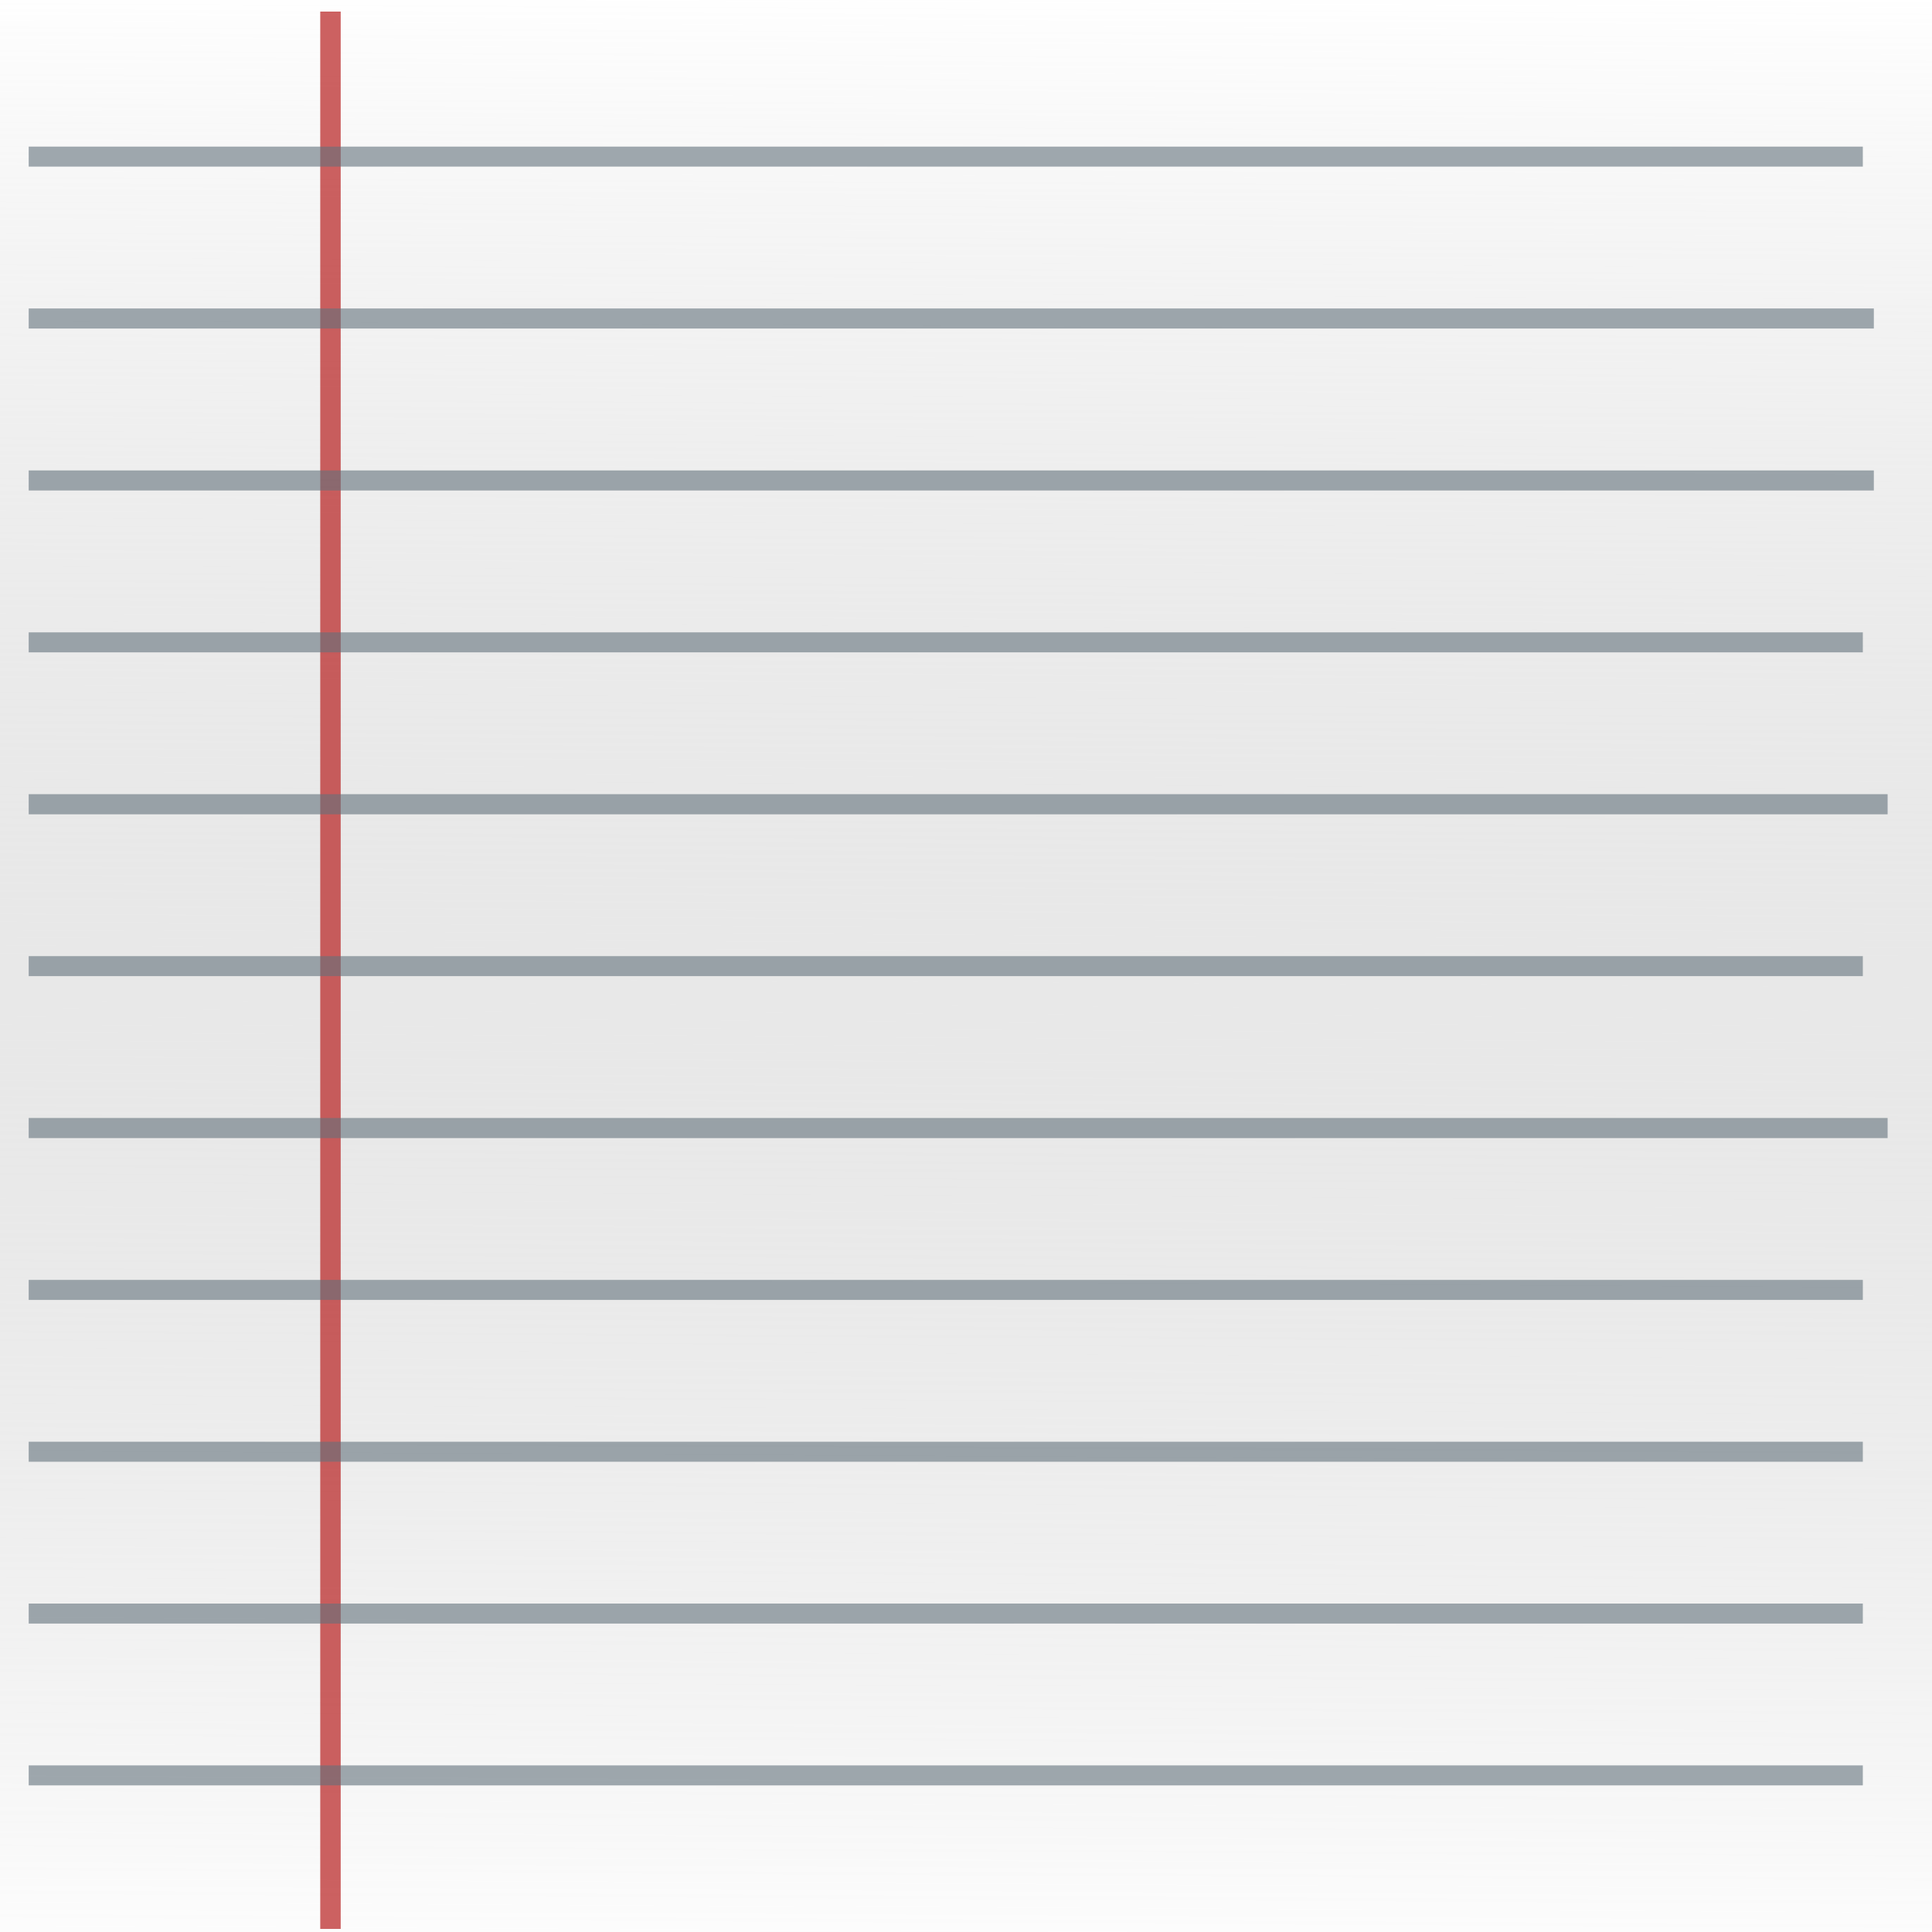
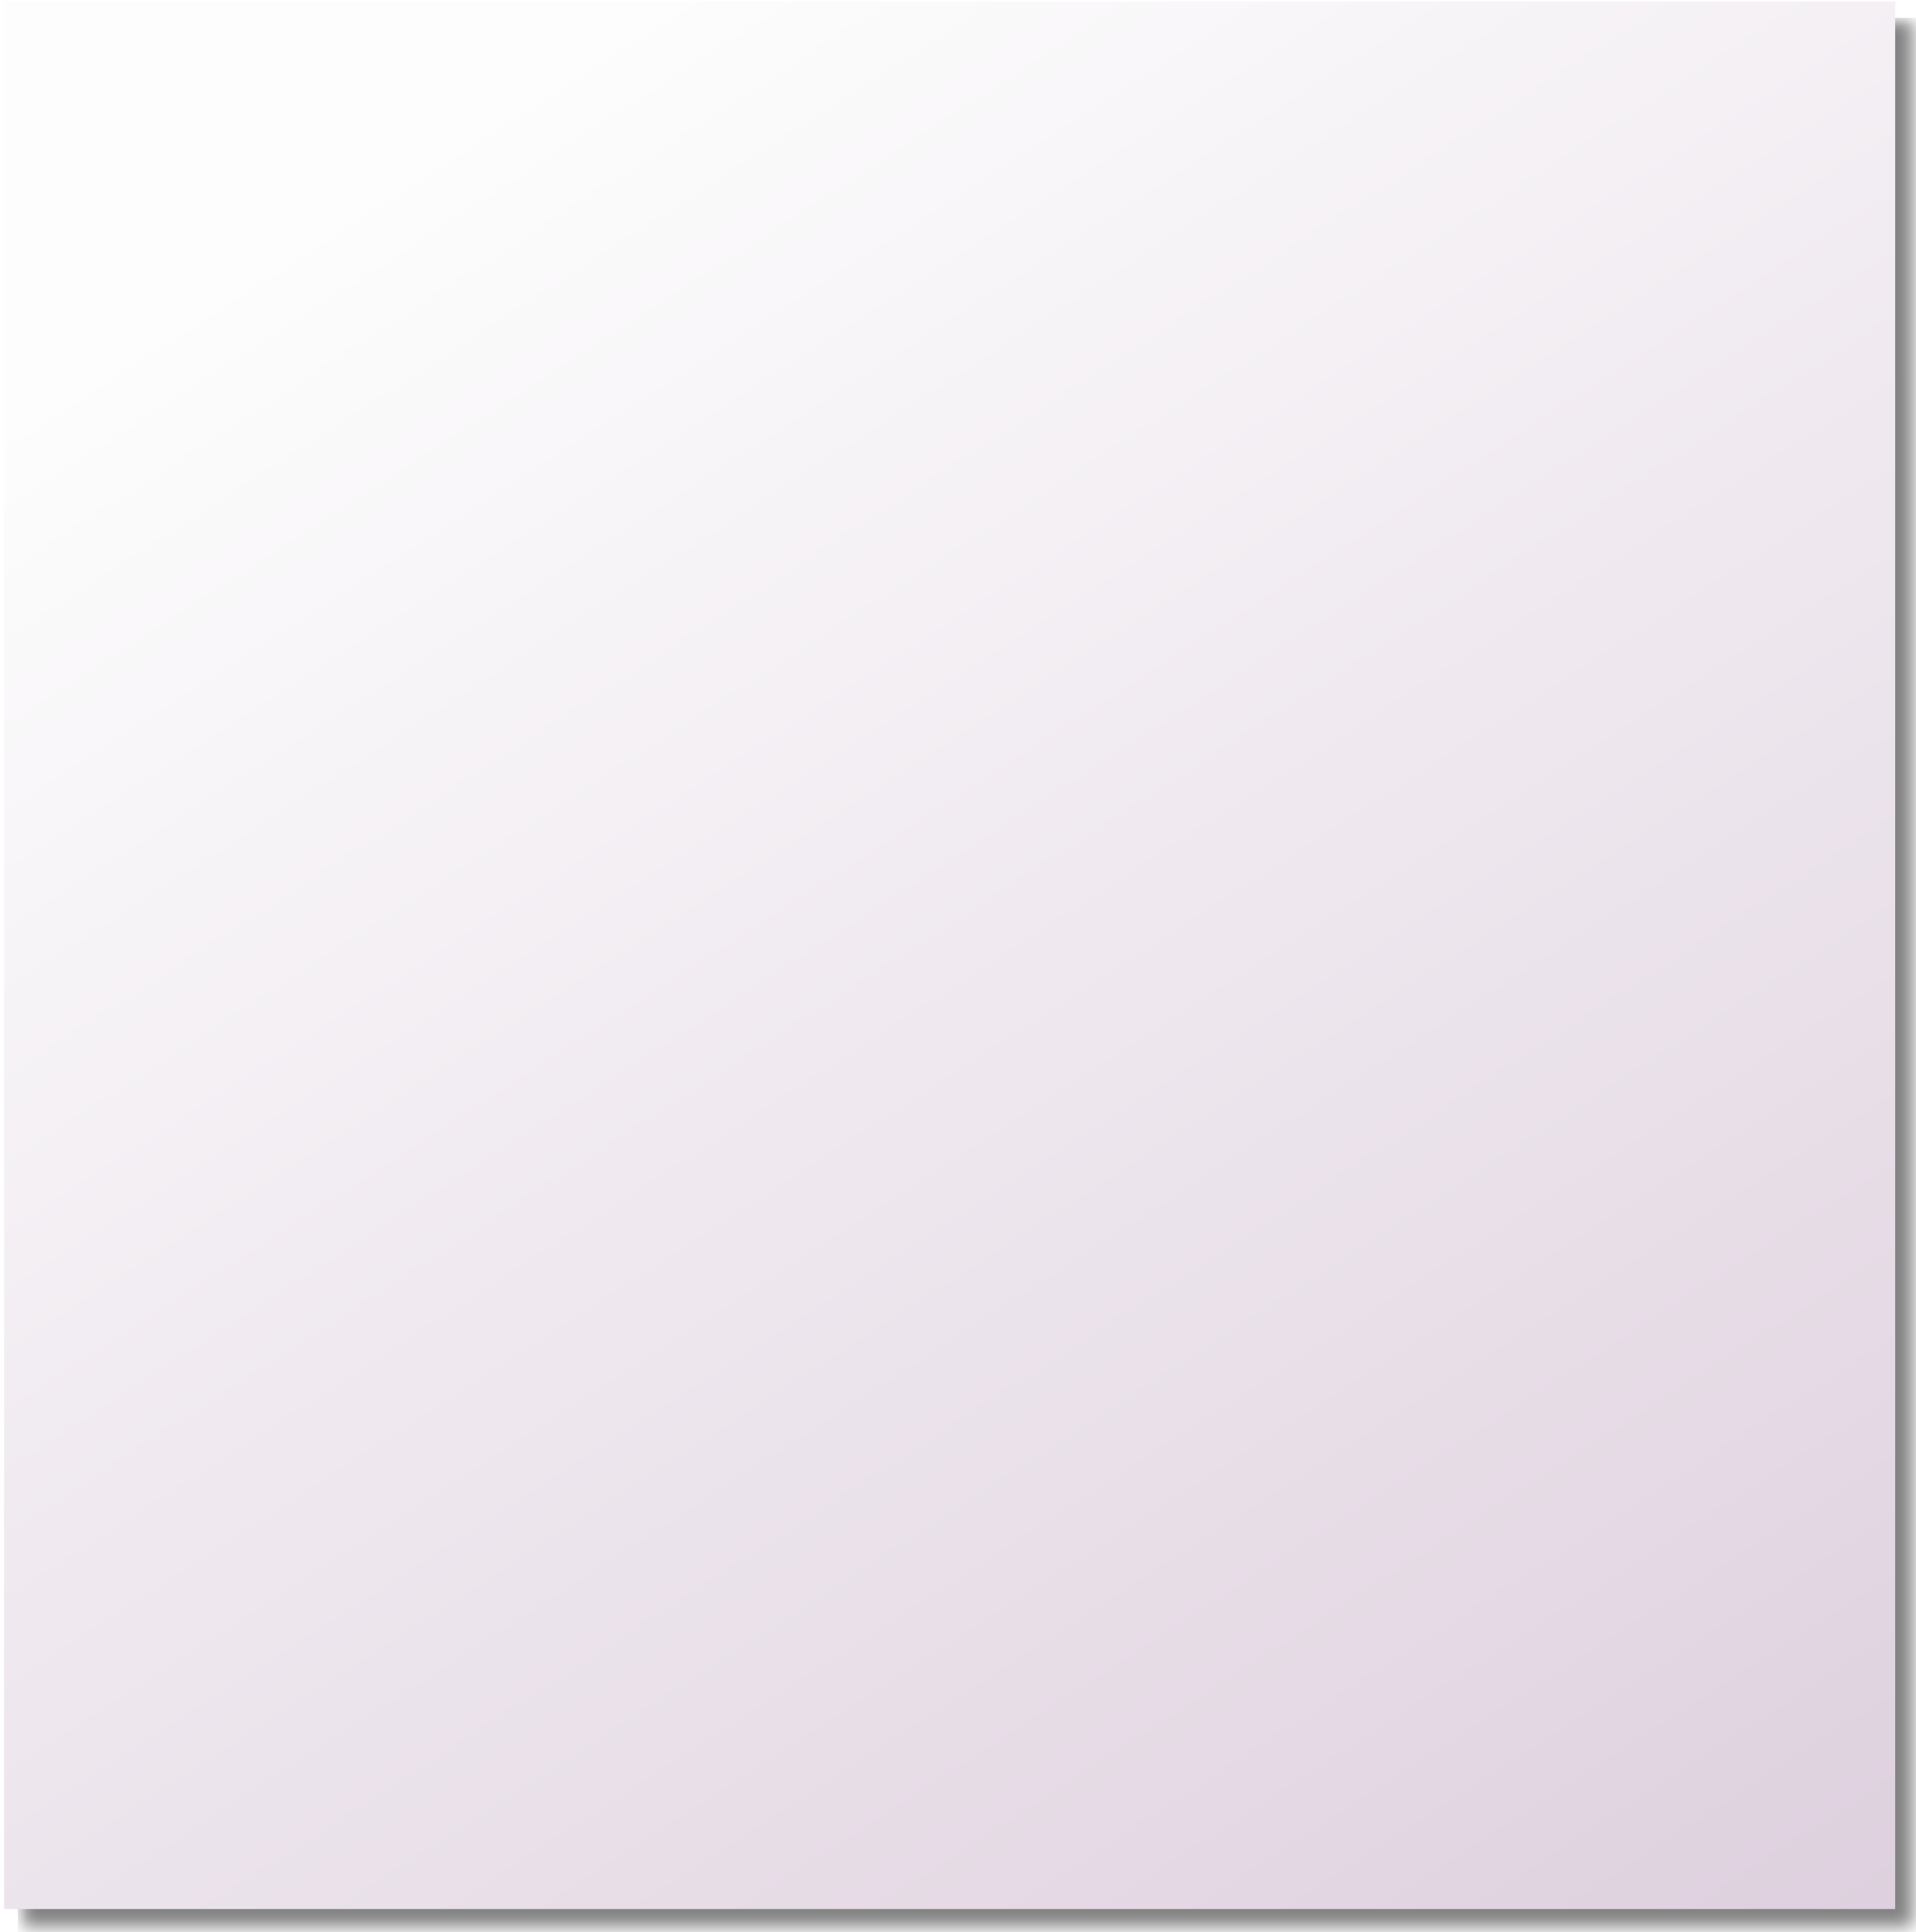
- <svg xmlns="http://www.w3.org/2000/svg" xmlns:xlink="http://www.w3.org/1999/xlink" width="100mm" height="100mm" viewBox="0 0 354.331 354.331" id="svg2" version="1.1">
-   <defs id="defs4">
-     <linearGradient id="linearGradient19479">
-       <stop style="stop-color:#ffffff;stop-opacity:1" offset="0" id="stop19481" />
-       <stop style="stop-color:#a3a3a3;stop-opacity:0;" offset="1" id="stop19483" />
+ <svg xmlns="http://www.w3.org/2000/svg" xmlns:xlink="http://www.w3.org/1999/xlink" width="770.464" height="777.252" viewBox="0 0 770.464 777.252" id="svg19587" version="1.1">
+   <defs id="defs19589">
+     <linearGradient id="linearGradient20288">
+       <stop style="stop-color:#ded0de;stop-opacity:1" offset="0" id="stop20290" />
+       <stop style="stop-color:#fdfdfd;stop-opacity:1" offset="1" id="stop20292" />
    </linearGradient>
-     <linearGradient xlink:href="#linearGradient19479" id="linearGradient19485" x1="181.827" y1="694.768" x2="179.807" y2="1064.484" gradientUnits="userSpaceOnUse" />
+     <linearGradient xlink:href="#linearGradient20288" id="linearGradient20294" x1="638.198" y1="829.332" x2="219.955" y2="181.238" gradientUnits="userSpaceOnUse" gradientTransform="translate(3.8657822e-7,-2.828428)" />
+     <filter style="color-interpolation-filters:sRGB" id="filter20296">
+       <feFlood flood-opacity="0.498" flood-color="rgb(0,0,0)" result="flood" id="feFlood20298" />
+       <feComposite in="flood" in2="SourceGraphic" operator="in" result="composite1" id="feComposite20300" />
+       <feGaussianBlur in="composite1" stdDeviation="3" result="blur" id="feGaussianBlur20302" />
+       <feOffset dx="6" dy="6" result="offset" id="feOffset20304" />
+       <feComposite in="SourceGraphic" in2="offset" operator="over" result="composite2" id="feComposite20306" />
+     </filter>
  </defs>
-   <g id="layer1" transform="translate(0,-698.0315)">
-     <rect style="opacity:1;fill:url(#linearGradient19485);fill-opacity:1;fill-rule:nonzero;stroke:none;stroke-width:2;stroke-linecap:round;stroke-miterlimit:4;stroke-dasharray:16, 8;stroke-dashoffset:10;stroke-opacity:1" id="rect19477" width="391.939" height="371.736" x="-8.081" y="694.768" ry="3.905" />
-     <path style="fill:none;fill-rule:evenodd;stroke:#b71c1c;stroke-width:3.751;stroke-linecap:butt;stroke-linejoin:miter;stroke-miterlimit:4;stroke-dasharray:none;stroke-opacity:0.69" d="m 60.609,700.155 0,351.641" id="path4136" />
-     <g id="g19464" transform="translate(0,3.399379)">
-       <path id="path4136-2" d="m 5.263,753.046 338.401,0" style="fill:none;fill-rule:evenodd;stroke:#62727b;stroke-width:3.679;stroke-linecap:butt;stroke-linejoin:miter;stroke-miterlimit:4;stroke-dasharray:none;stroke-opacity:0.594" />
-       <path id="path4136-2-5" d="m 5.263,812.44 336.381,0" style="fill:none;fill-rule:evenodd;stroke:#62727b;stroke-width:3.668;stroke-linecap:butt;stroke-linejoin:miter;stroke-miterlimit:4;stroke-dasharray:none;stroke-opacity:0.594" />
-       <path id="path4136-2-4" d="m 5.263,871.822 336.381,0" style="fill:none;fill-rule:evenodd;stroke:#62727b;stroke-width:3.668;stroke-linecap:butt;stroke-linejoin:miter;stroke-miterlimit:4;stroke-dasharray:none;stroke-opacity:0.594" />
-       <path id="path4136-2-0" d="m 5.263,931.204 336.381,0" style="fill:none;fill-rule:evenodd;stroke:#62727b;stroke-width:3.668;stroke-linecap:butt;stroke-linejoin:miter;stroke-miterlimit:4;stroke-dasharray:none;stroke-opacity:0.594" />
-       <path id="path4136-2-59" d="m 5.263,960.882 336.381,0" style="fill:none;fill-rule:evenodd;stroke:#62727b;stroke-width:3.668;stroke-linecap:butt;stroke-linejoin:miter;stroke-miterlimit:4;stroke-dasharray:none;stroke-opacity:0.594" />
-       <path id="path4136-2-46" d="m 5.263,990.561 336.381,0" style="fill:none;fill-rule:evenodd;stroke:#62727b;stroke-width:3.668;stroke-linecap:butt;stroke-linejoin:miter;stroke-miterlimit:4;stroke-dasharray:none;stroke-opacity:0.594" />
-       <path id="path4136-2-5-9" d="m 5.263,1020.239 336.381,0" style="fill:none;fill-rule:evenodd;stroke:#62727b;stroke-width:3.668;stroke-linecap:butt;stroke-linejoin:miter;stroke-miterlimit:4;stroke-dasharray:none;stroke-opacity:0.594" />
-       <path id="path4136-2-4-2" d="m 5.263,723.356 336.381,0" style="fill:none;fill-rule:evenodd;stroke:#62727b;stroke-width:3.668;stroke-linecap:butt;stroke-linejoin:miter;stroke-miterlimit:4;stroke-dasharray:none;stroke-opacity:0.594" />
-       <path id="path4136-2-2" d="m 5.263,782.75 338.401,0" style="fill:none;fill-rule:evenodd;stroke:#62727b;stroke-width:3.679;stroke-linecap:butt;stroke-linejoin:miter;stroke-miterlimit:4;stroke-dasharray:none;stroke-opacity:0.594" />
-       <path id="path4136-2-47" d="m 5.263,842.131 340.926,0" style="fill:none;fill-rule:evenodd;stroke:#62727b;stroke-width:3.693;stroke-linecap:butt;stroke-linejoin:miter;stroke-miterlimit:4;stroke-dasharray:none;stroke-opacity:0.594" />
-       <path id="path4136-2-7" d="m 5.263,901.513 340.926,0" style="fill:none;fill-rule:evenodd;stroke:#62727b;stroke-width:3.693;stroke-linecap:butt;stroke-linejoin:miter;stroke-miterlimit:4;stroke-dasharray:none;stroke-opacity:0.594" />
-     </g>
+   <g id="layer1" transform="translate(23.821,-87.29513)">
+     <rect style="opacity:1;fill:url(#linearGradient20294);fill-opacity:1;fill-rule:nonzero;stroke:none;stroke-width:2;stroke-linecap:round;stroke-miterlimit:4;stroke-dasharray:16, 8;stroke-dashoffset:10;stroke-opacity:1;filter:url(#filter20296)" id="rect20286" width="642.053" height="647.71" x="40.384" y="152.066" transform="matrix(1.1848,0,0,1.1848,-70.0201,-92.26031)" />
  </g>
</svg>
